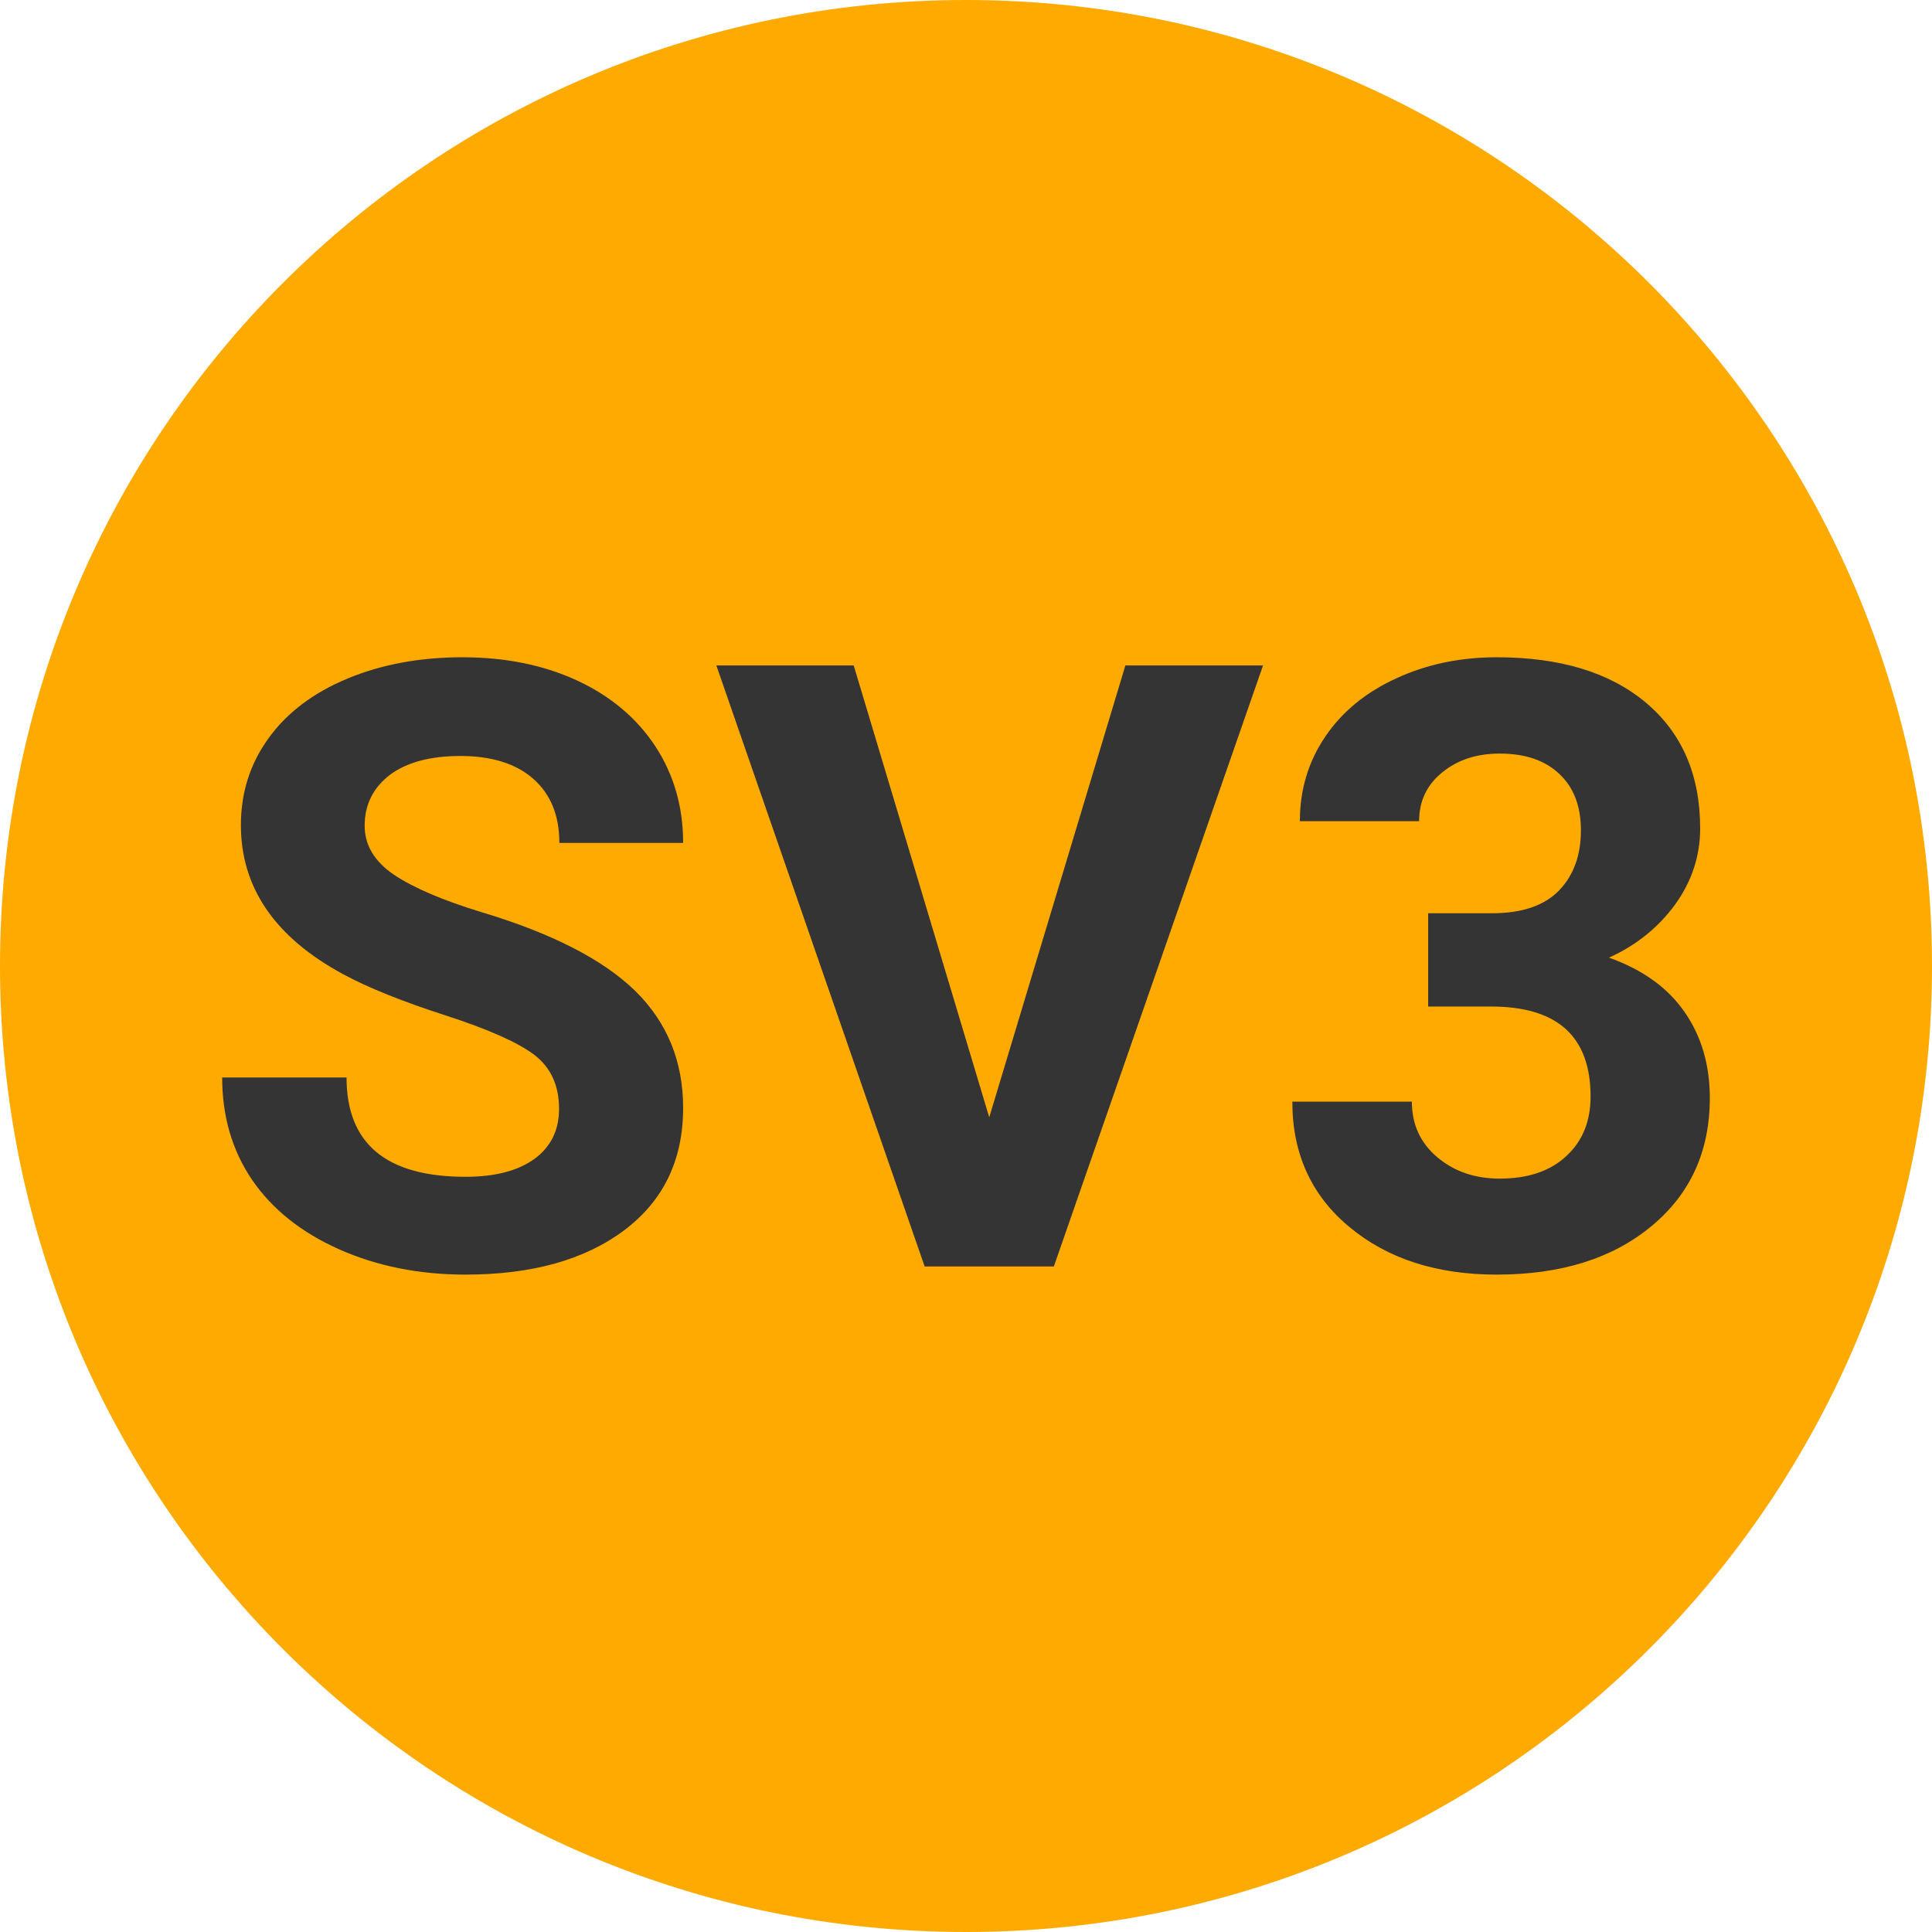
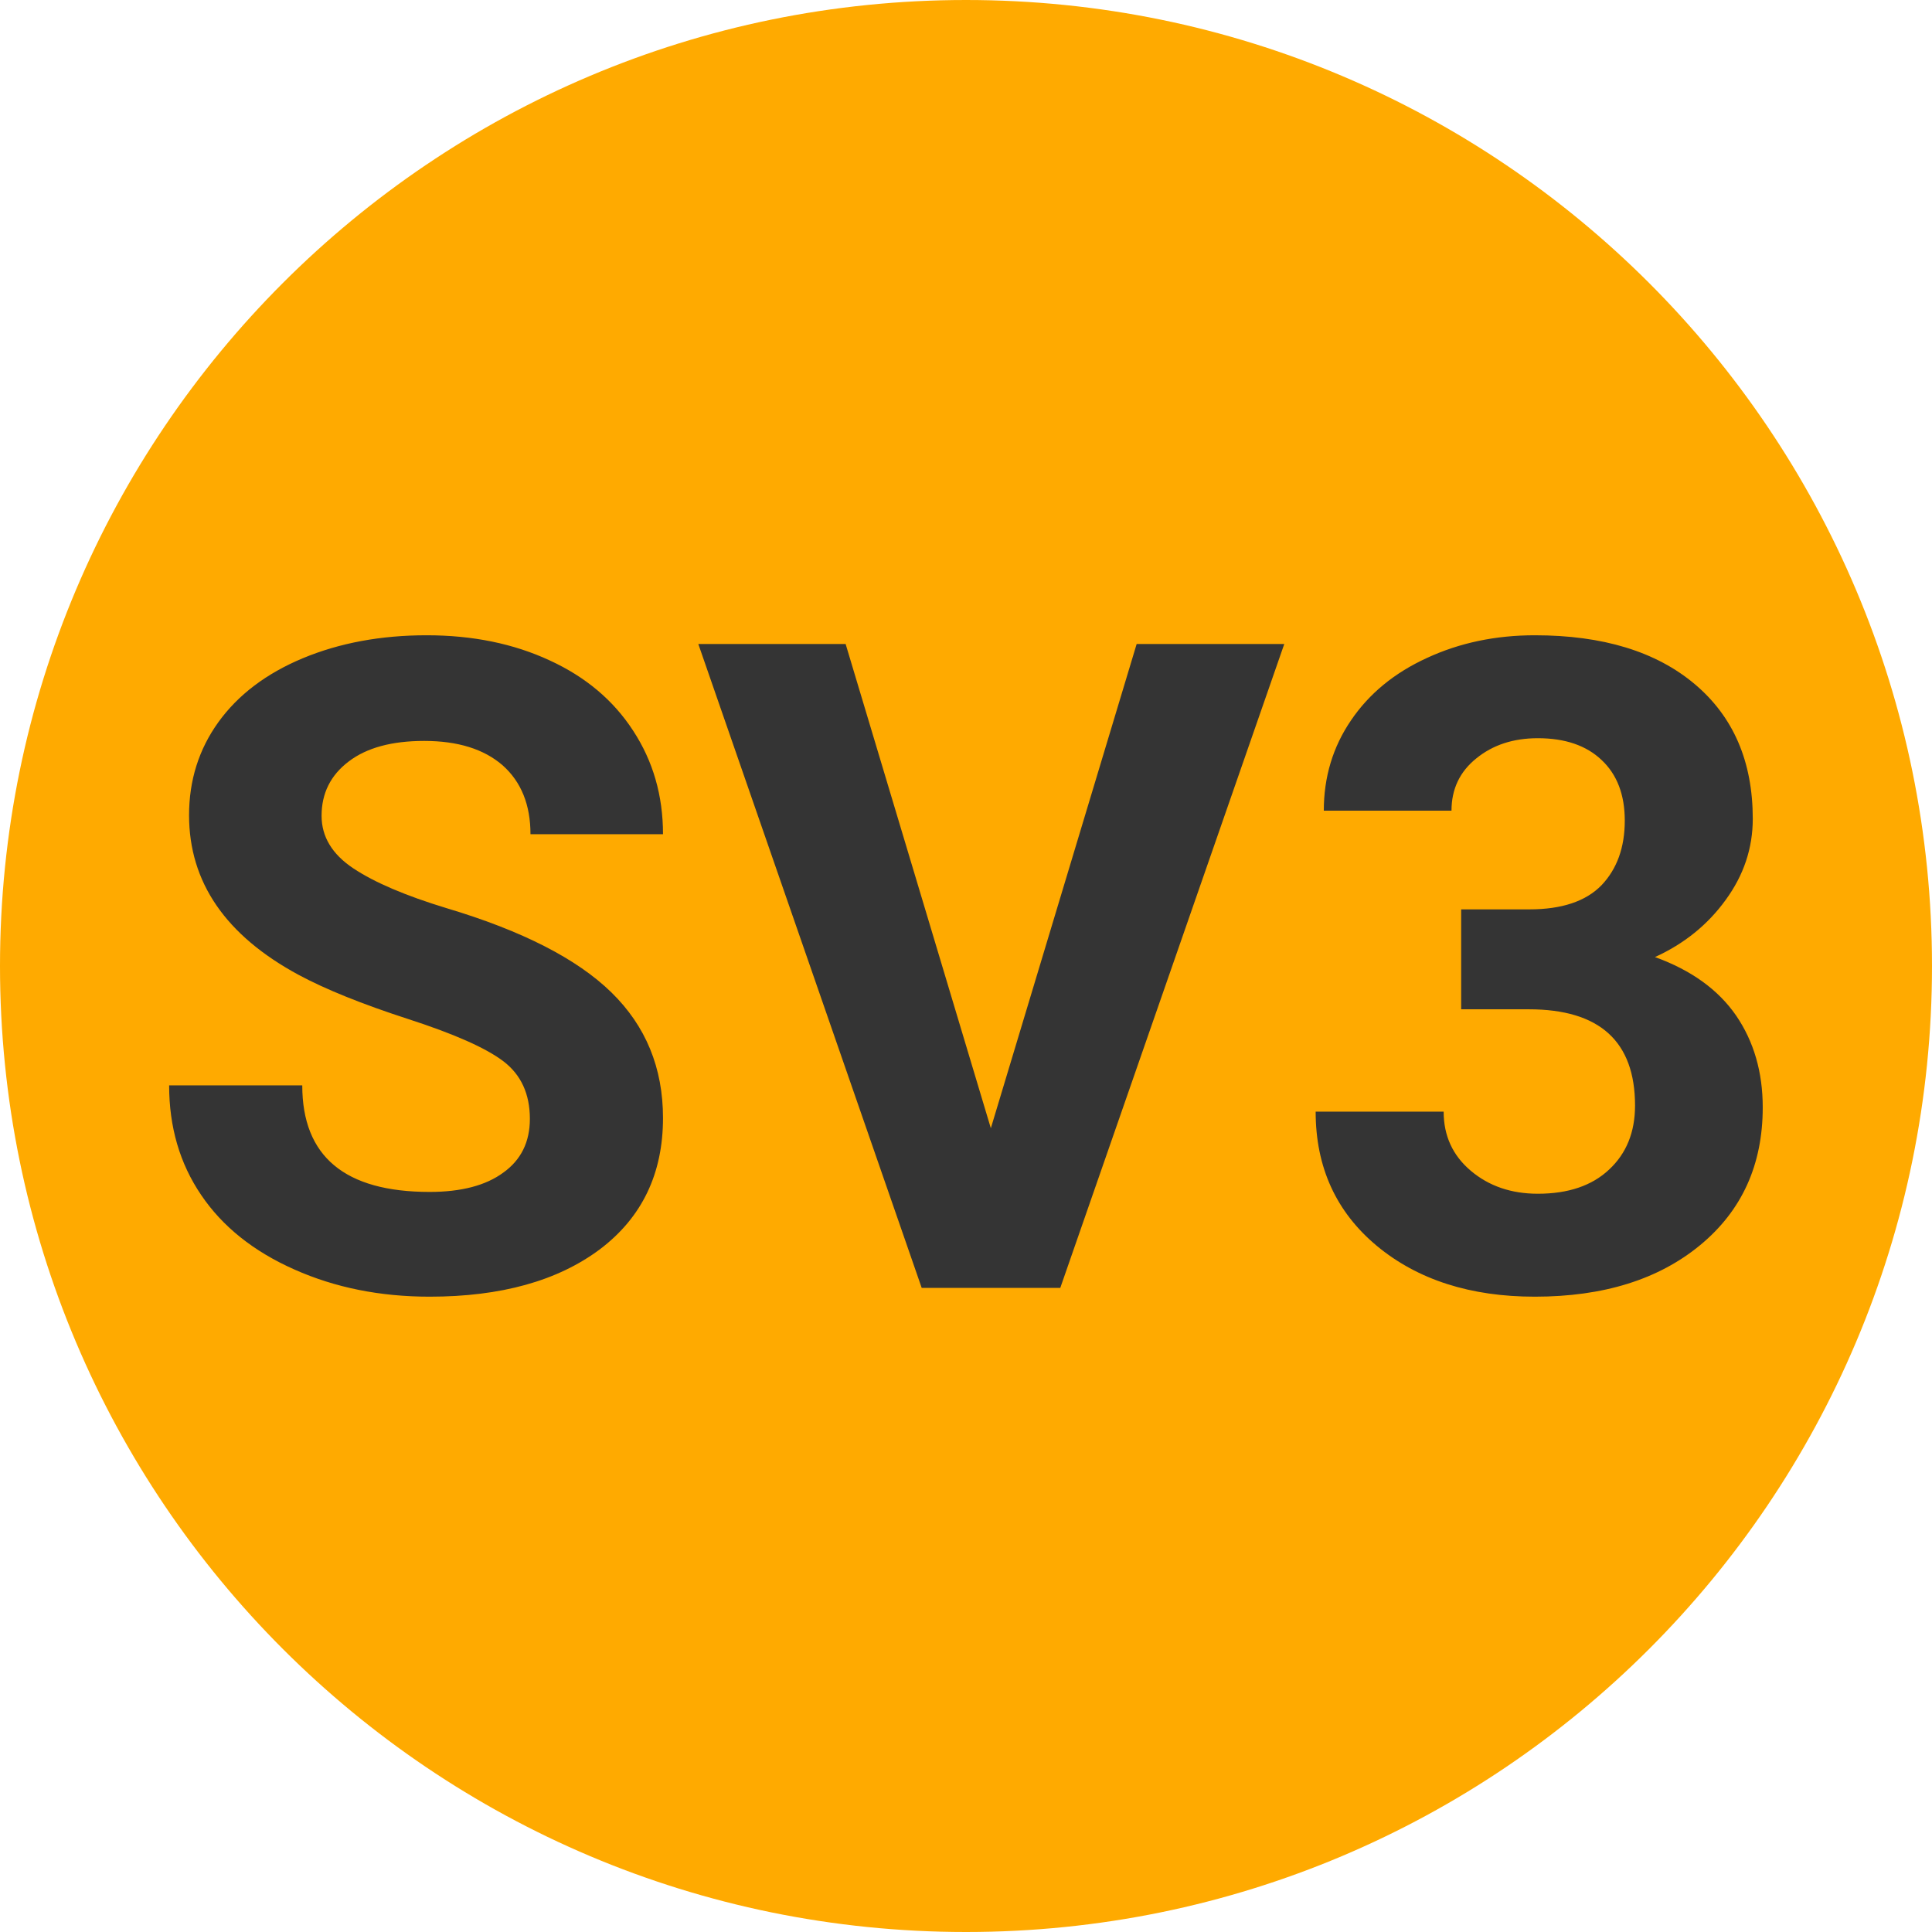
- <svg xmlns="http://www.w3.org/2000/svg" width="64" height="64">
+ <svg xmlns="http://www.w3.org/2000/svg" width="64" height="64" viewBox="0 0 64 64">
  <circle cx="32" cy="32" r="32" fill="#FFAA00" />
-   <g transform="translate(6.419922 41.95312)">
-     <path d="M12.10-5.22L12.10-5.22Q12.10-6.38 11.28-7.01Q10.46-7.63 8.33-8.32Q6.19-9.01 4.95-9.68L4.95-9.68Q1.56-11.51 1.56-14.62L1.56-14.62Q1.56-16.23 2.47-17.49Q3.38-18.76 5.08-19.47Q6.78-20.18 8.90-20.18L8.90-20.18Q11.03-20.18 12.70-19.41Q14.37-18.63 15.29-17.23Q16.21-15.82 16.21-14.03L16.21-14.03L12.11-14.03Q12.11-15.39 11.25-16.15Q10.39-16.91 8.83-16.91L8.83-16.91Q7.33-16.91 6.49-16.28Q5.66-15.64 5.66-14.60L5.66-14.60Q5.66-13.63 6.64-12.97Q7.62-12.32 9.52-11.74L9.52-11.74Q13.02-10.69 14.62-9.13Q16.21-7.57 16.21-5.25L16.21-5.25Q16.21-2.67 14.26-1.20Q12.30 0.27 9.00 0.27L9.00 0.27Q6.70 0.27 4.81-0.57Q2.93-1.41 1.93-2.87Q0.94-4.33 0.94-6.26L0.94-6.26L5.06-6.26Q5.06-2.97 9.00-2.97L9.00-2.97Q10.46-2.97 11.28-3.56Q12.10-4.16 12.10-5.22ZM21.86-19.91L26.35-4.94L30.86-19.91L35.42-19.91L28.49 0L24.21 0L17.31-19.91L21.86-19.91ZM40.89-8.61L40.89-11.70L43.00-11.70Q44.50-11.70 45.23-12.46Q45.95-13.21 45.95-14.45L45.95-14.45Q45.95-15.65 45.23-16.32Q44.52-16.99 43.26-16.99L43.26-16.99Q42.12-16.99 41.36-16.37Q40.59-15.75 40.59-14.75L40.59-14.75L36.64-14.75Q36.64-16.31 37.48-17.55Q38.32-18.79 39.83-19.48Q41.34-20.18 43.16-20.18L43.16-20.18Q46.32-20.18 48.11-18.67Q49.90-17.16 49.90-14.51L49.90-14.51Q49.90-13.14 49.07-11.99Q48.23-10.84 46.88-10.23L46.88-10.23Q48.56-9.63 49.39-8.42Q50.22-7.22 50.22-5.58L50.22-5.58Q50.22-2.93 48.28-1.33Q46.35 0.27 43.16 0.27L43.16 0.27Q40.18 0.27 38.29-1.30Q36.39-2.87 36.39-5.46L36.39-5.46L40.35-5.46Q40.35-4.33 41.19-3.62Q42.03-2.91 43.26-2.91L43.26-2.91Q44.67-2.91 45.47-3.66Q46.27-4.40 46.27-5.63L46.27-5.63Q46.27-8.61 42.98-8.61L42.98-8.61L40.89-8.61Z" fill="#343434" />
+   <g transform="translate(4.592773 42.66406)">
+     <path d="M12.96-5.60L12.96-5.60Q12.96-6.84 12.08-7.51Q11.21-8.17 8.92-8.91Q6.64-9.65 5.30-10.37L5.30-10.37Q1.67-12.33 1.67-15.66L1.67-15.66Q1.67-17.39 2.64-18.74Q3.62-20.10 5.44-20.86Q7.27-21.62 9.54-21.62L9.54-21.62Q11.82-21.62 13.61-20.79Q15.40-19.97 16.38-18.46Q17.37-16.95 17.37-15.03L17.37-15.03L12.98-15.03Q12.98-16.49 12.06-17.31Q11.13-18.12 9.46-18.12L9.46-18.12Q7.85-18.12 6.96-17.44Q6.06-16.76 6.06-15.64L6.06-15.64Q6.06-14.60 7.11-13.90Q8.16-13.20 10.20-12.58L10.20-12.58Q13.95-11.46 15.66-9.79Q17.37-8.12 17.37-5.63L17.37-5.63Q17.37-2.86 15.28-1.28Q13.18 0.29 9.64 0.29L9.64 0.29Q7.18 0.29 5.16-0.61Q3.13-1.51 2.07-3.08Q1.01-4.64 1.01-6.71L1.01-6.71L5.42-6.71Q5.42-3.18 9.64-3.18L9.64-3.18Q11.21-3.18 12.08-3.82Q12.96-4.45 12.96-5.60ZM23.42-21.33L28.23-5.29L33.06-21.33L37.95-21.33L30.53 0L25.94 0L18.54-21.33L23.42-21.33ZM43.81-9.23L43.81-12.54L46.07-12.54Q47.68-12.54 48.46-13.34Q49.23-14.15 49.23-15.48L49.23-15.48Q49.23-16.77 48.46-17.49Q47.70-18.21 46.35-18.21L46.35-18.21Q45.13-18.21 44.31-17.54Q43.49-16.88 43.49-15.81L43.49-15.81L39.26-15.81Q39.26-17.48 40.16-18.80Q41.06-20.13 42.68-20.87Q44.30-21.62 46.25-21.62L46.25-21.62Q49.63-21.62 51.55-20.00Q53.47-18.38 53.47-15.54L53.47-15.54Q53.47-14.08 52.57-12.85Q51.68-11.62 50.23-10.96L50.23-10.96Q52.03-10.31 52.92-9.02Q53.80-7.73 53.80-5.98L53.80-5.98Q53.80-3.13 51.73-1.42Q49.66 0.29 46.25 0.29L46.25 0.29Q43.05 0.29 41.02-1.39Q38.99-3.08 38.99-5.84L38.99-5.84L43.23-5.84Q43.23-4.64 44.13-3.88Q45.03-3.12 46.35-3.12L46.35-3.12Q47.86-3.12 48.71-3.92Q49.57-4.72 49.57-6.04L49.57-6.04Q49.57-9.23 46.05-9.23L46.05-9.23L43.81-9.23Z" fill="#343434" />
  </g>
</svg>
